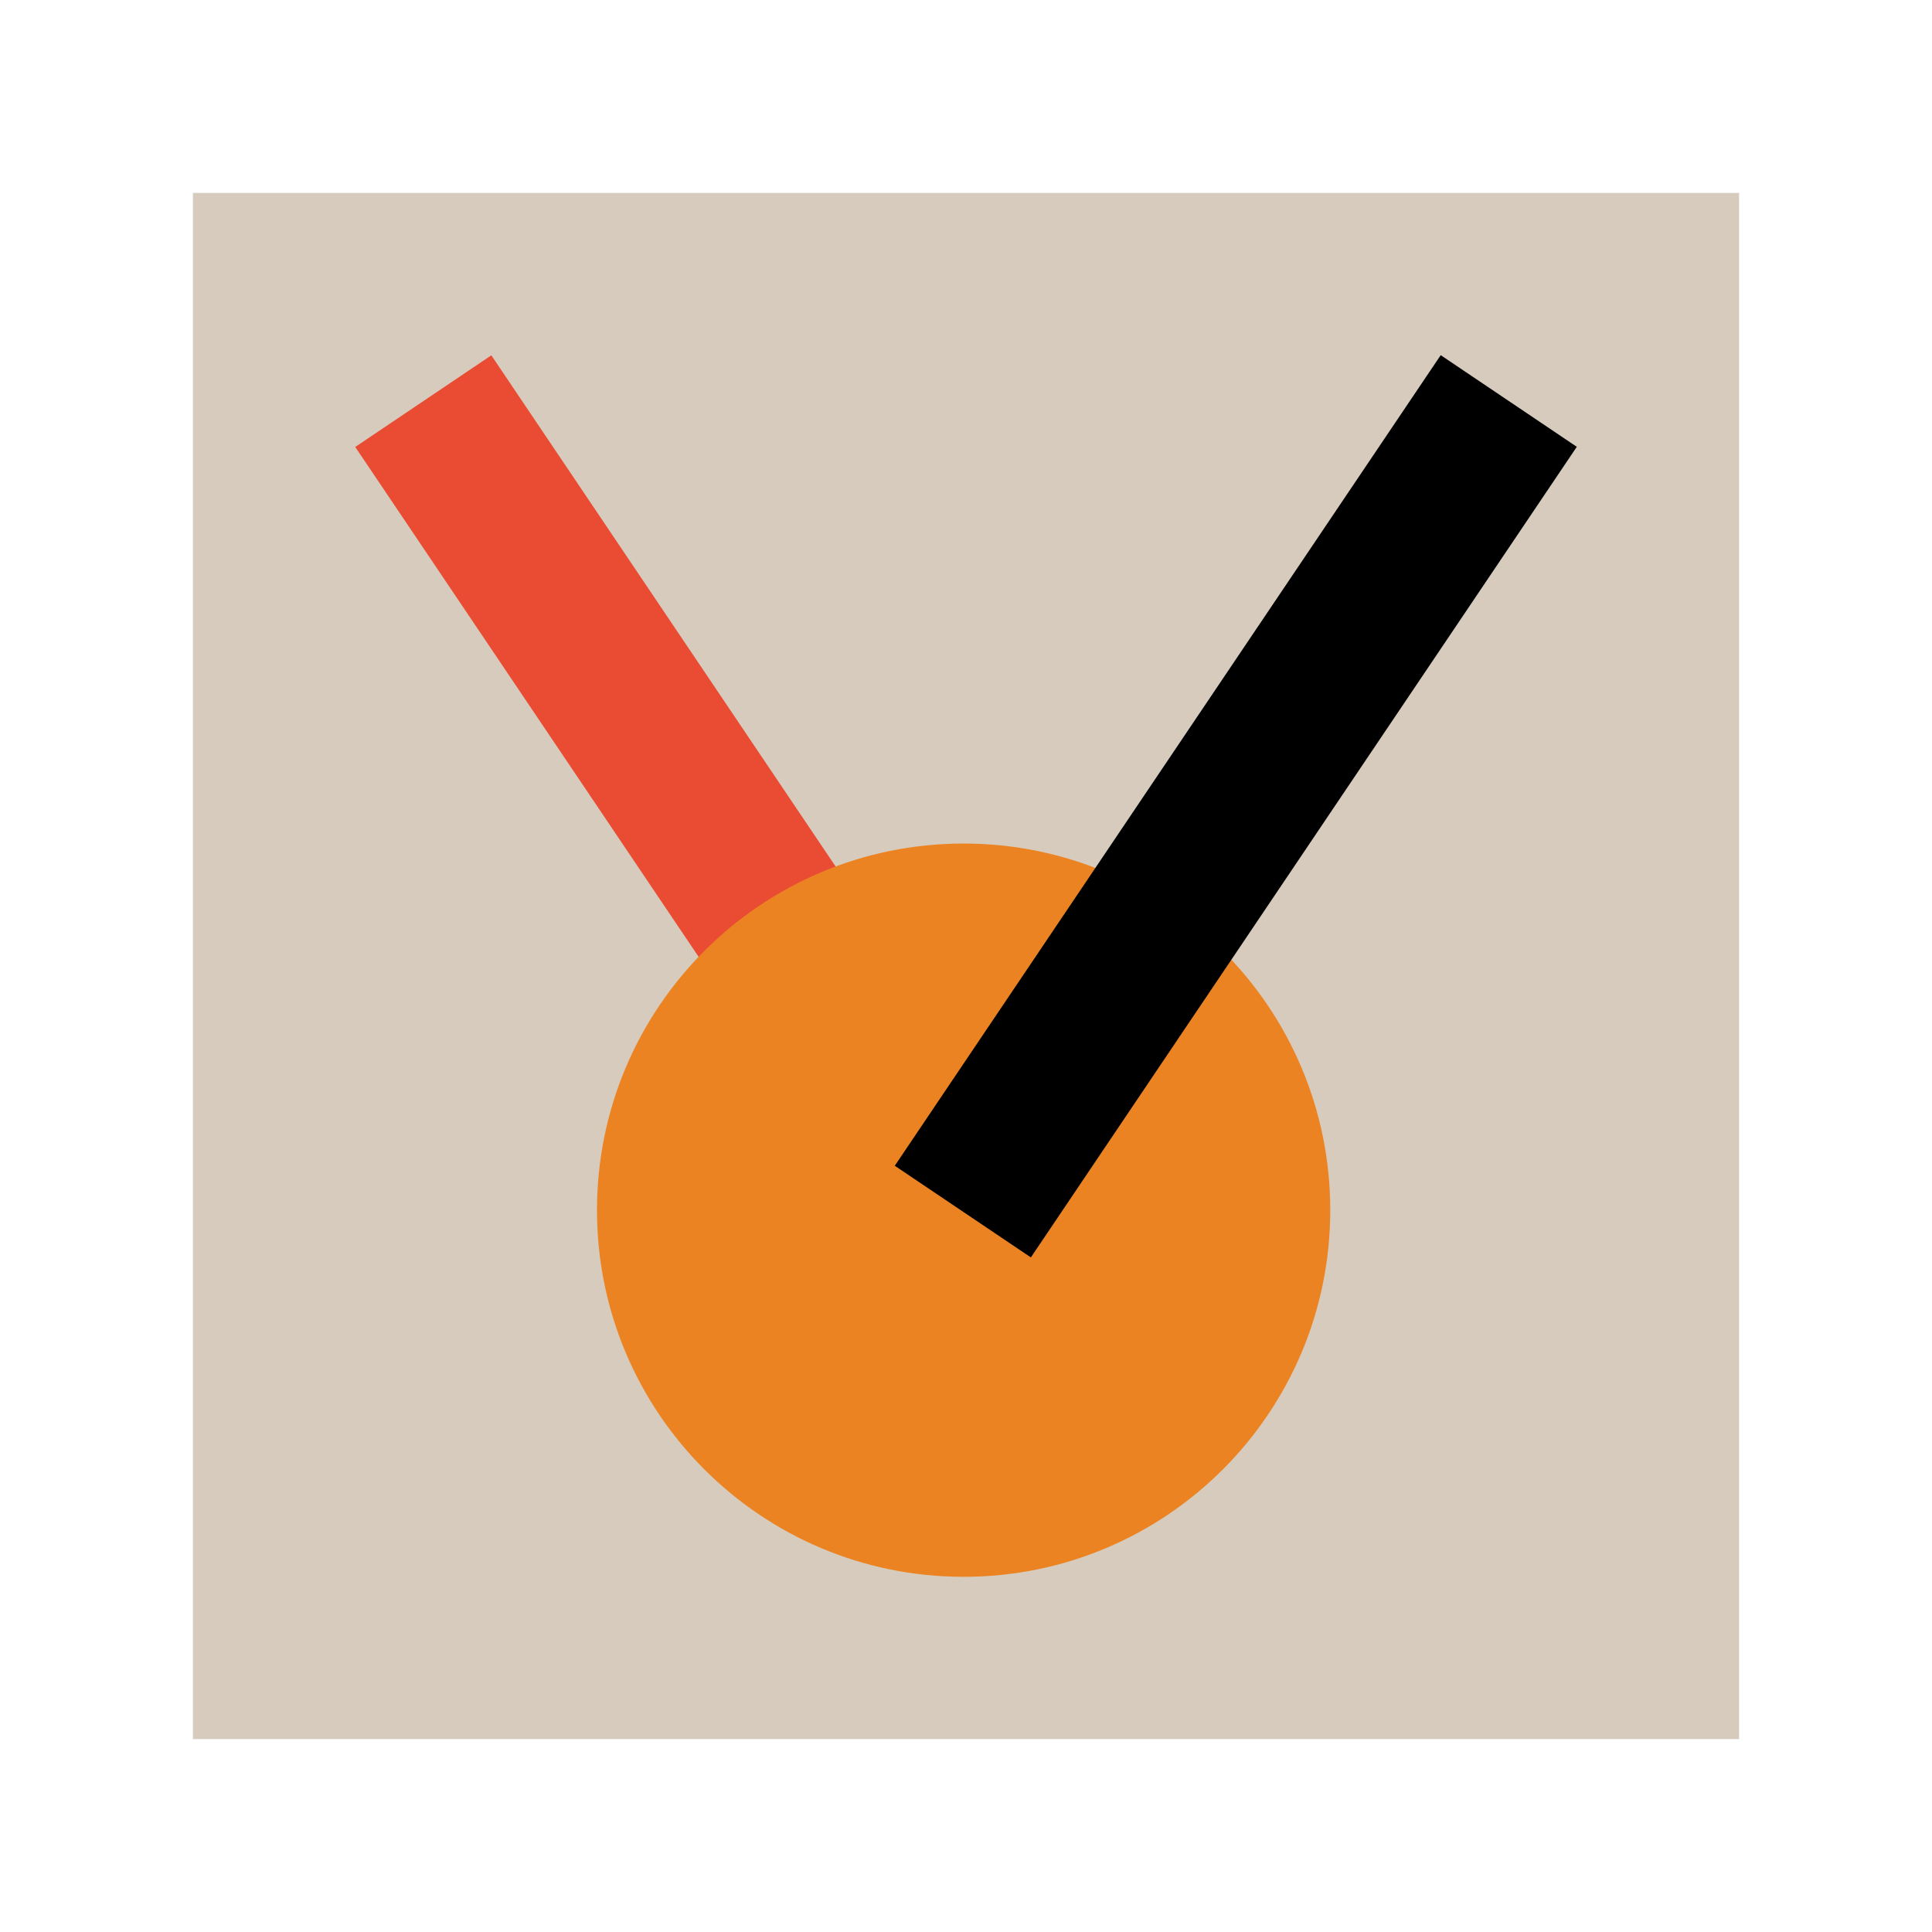
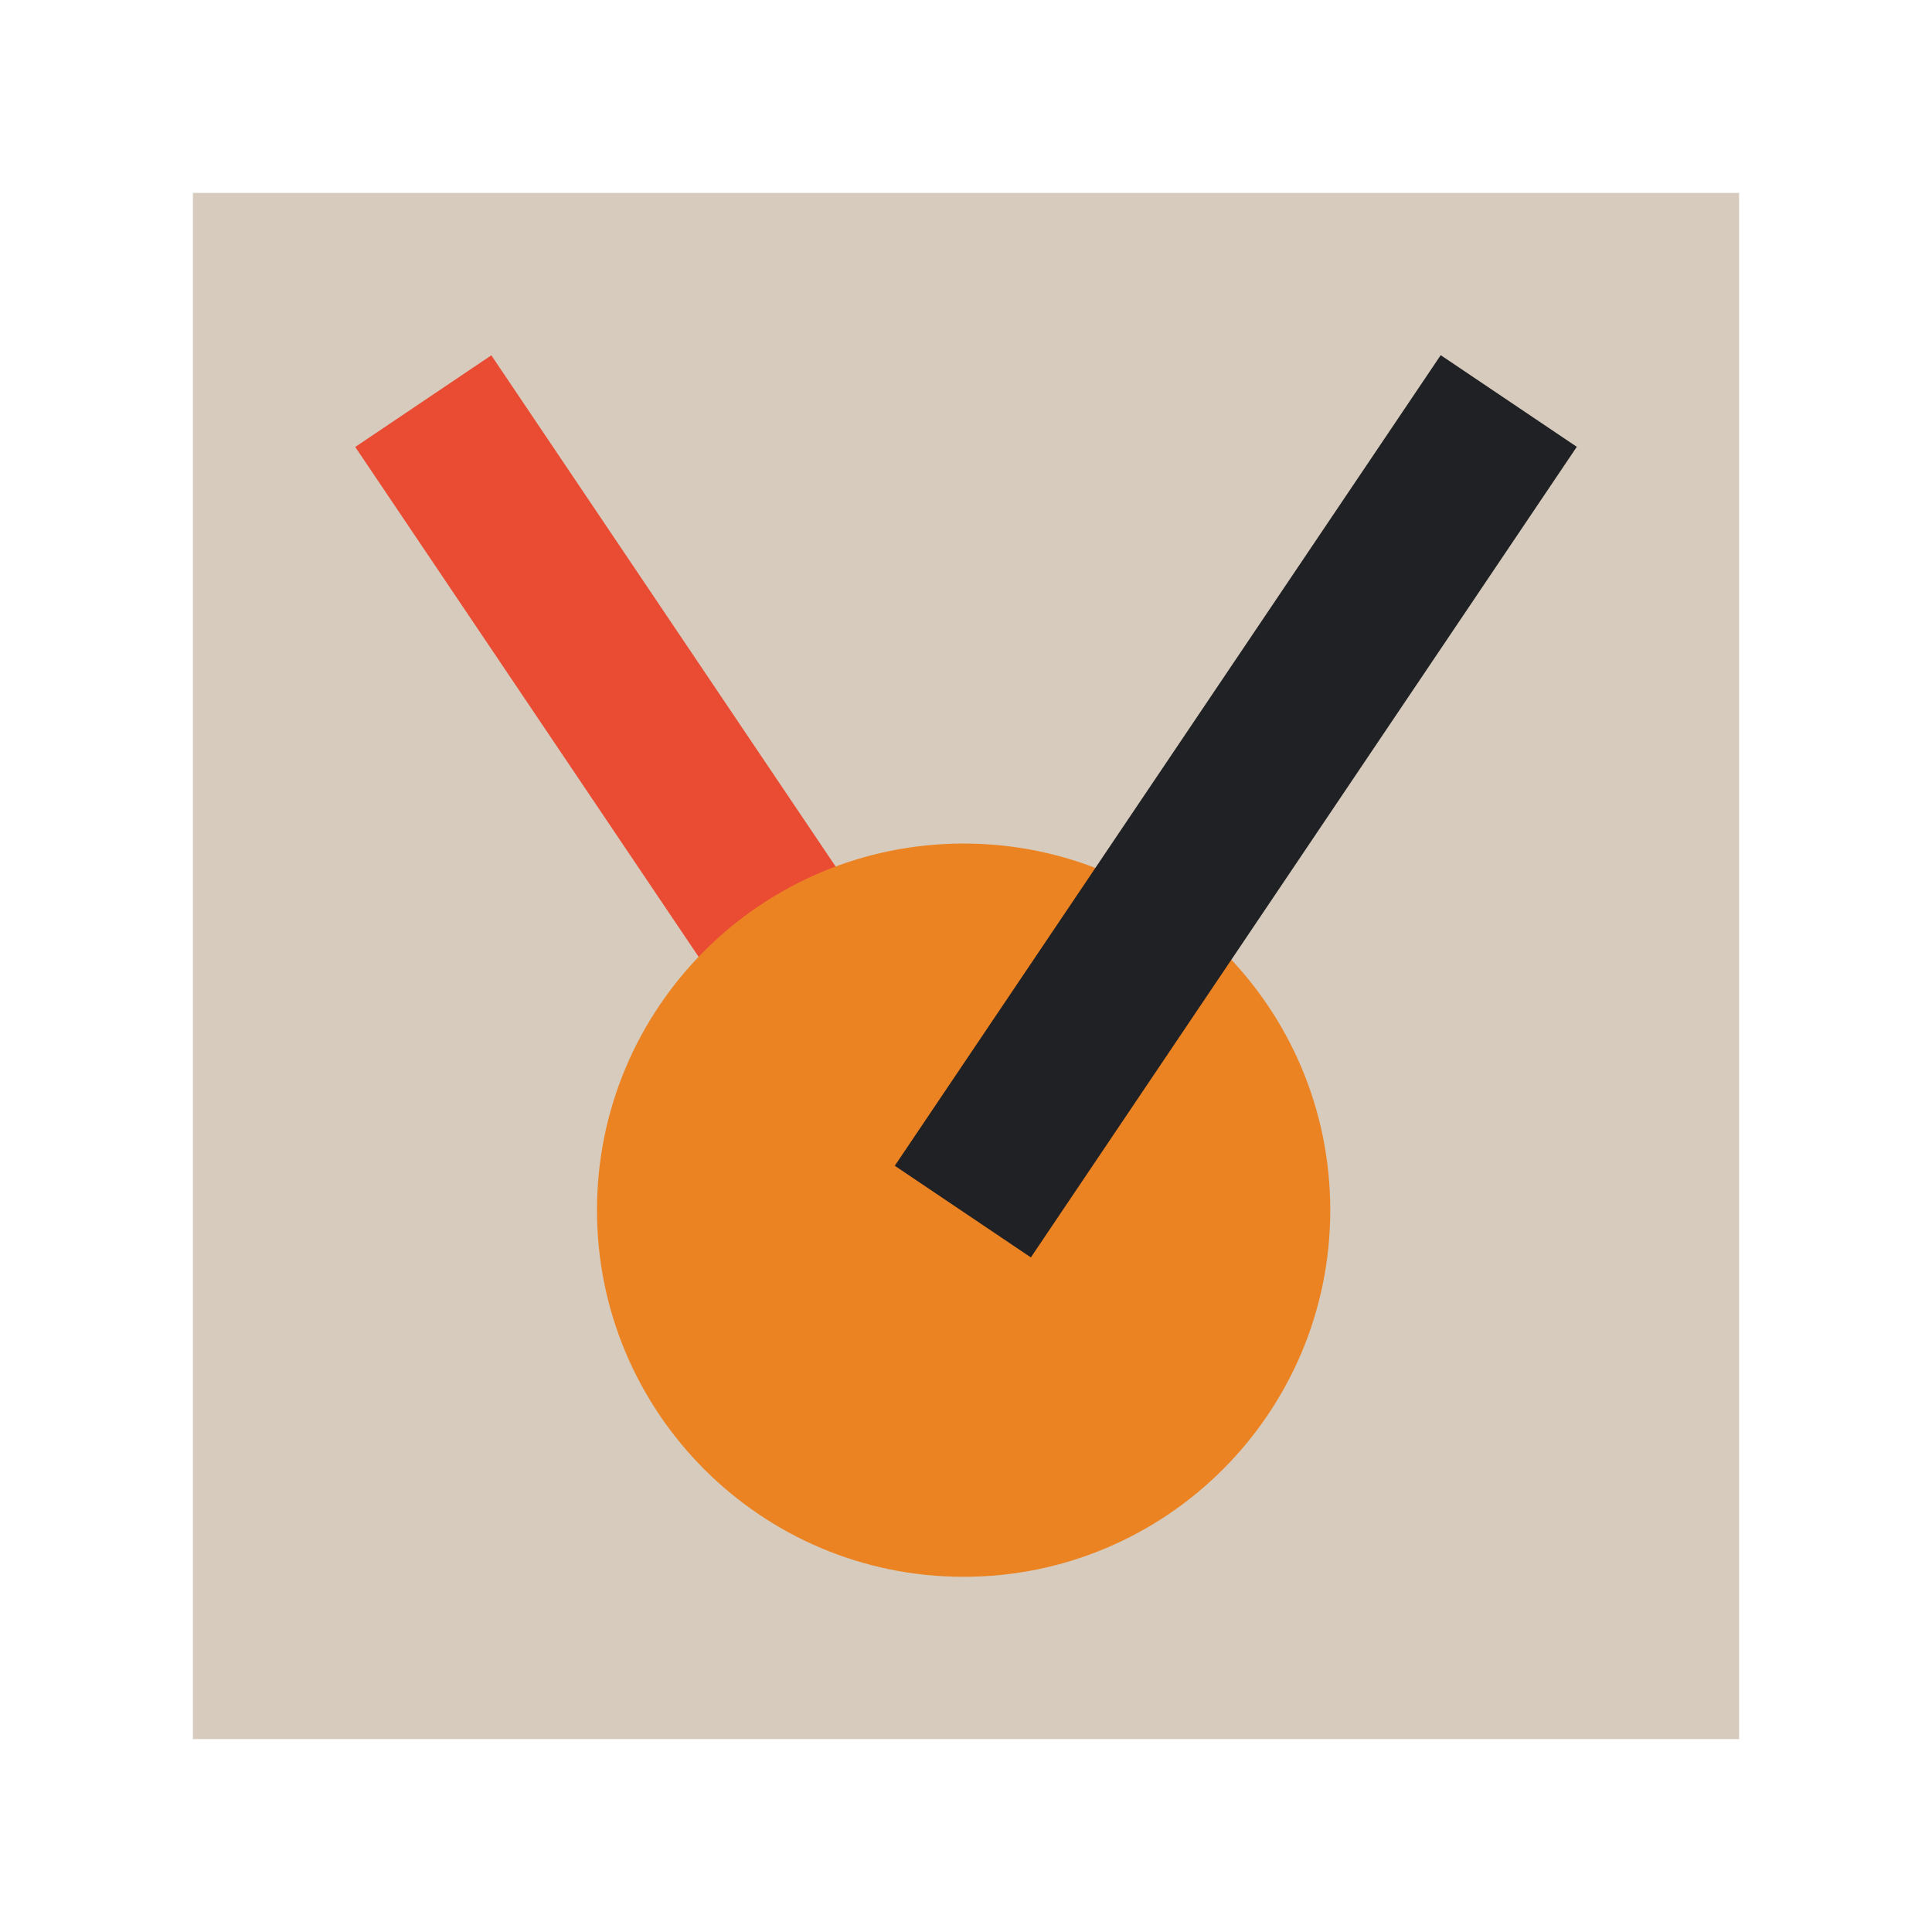
<svg xmlns="http://www.w3.org/2000/svg" id="Icons" viewBox="0 0 130 130">
  <defs>
-     <style>.cls-1{fill:#e94c33;}.cls-2{fill:#ec8323;}.cls-3{fill:#d6cbbc;}</style>
+     <style>.cls-1{fill:#e94c33;}.cls-2{fill:#ec8323;}.cls-3{fill:#d6cbbc;}.cls-4{fill:#202124;}</style>
  </defs>
  <rect class="cls-3" x="12.98" y="12.98" width="104.04" height="104.04" />
  <rect class="cls-1" x="41.33" y="21.38" width="11.04" height="65.76" transform="translate(-22.32 35.43) rotate(-33.96)" />
  <circle class="cls-2" cx="64.84" cy="81.43" r="24.67" />
-   <rect x="50.27" y="48.74" width="65.76" height="11.04" transform="translate(-8.3 92.91) rotate(-56.04)" />
+   <rect class="cls-4" x="50.27" y="48.74" width="65.76" height="11.04" transform="translate(-8.3 92.91) rotate(-56.04)" />
</svg>
